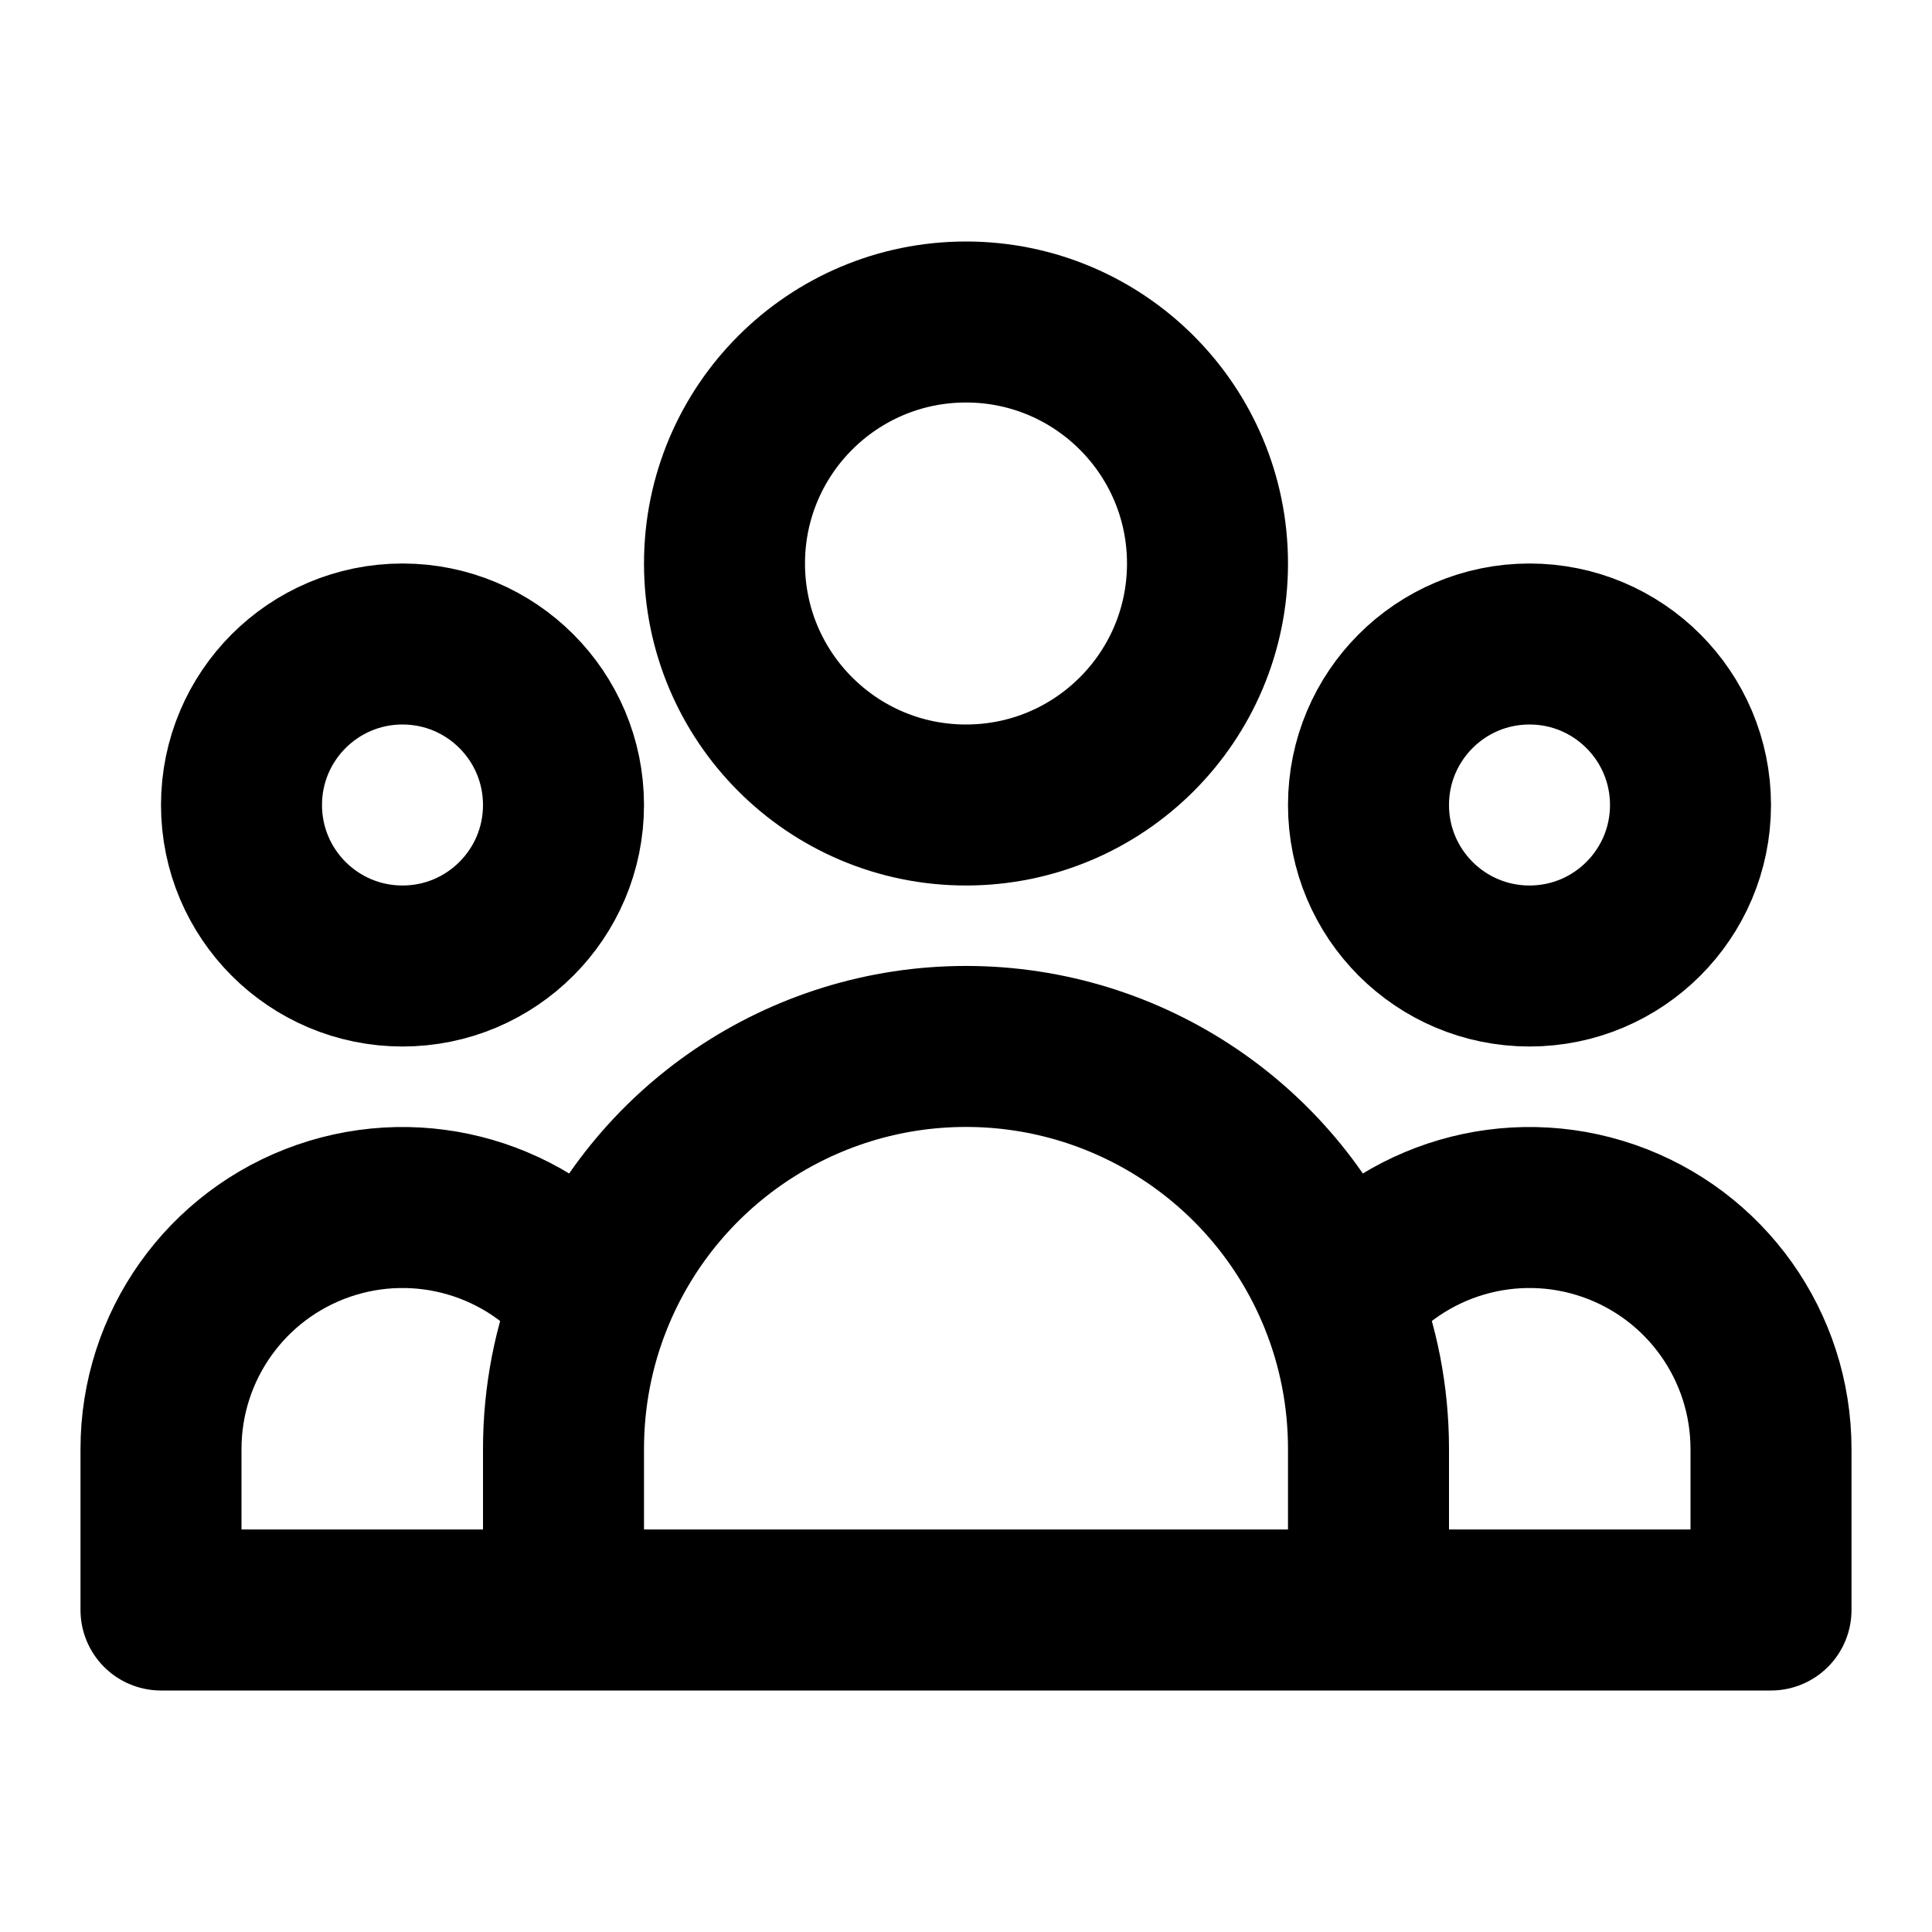
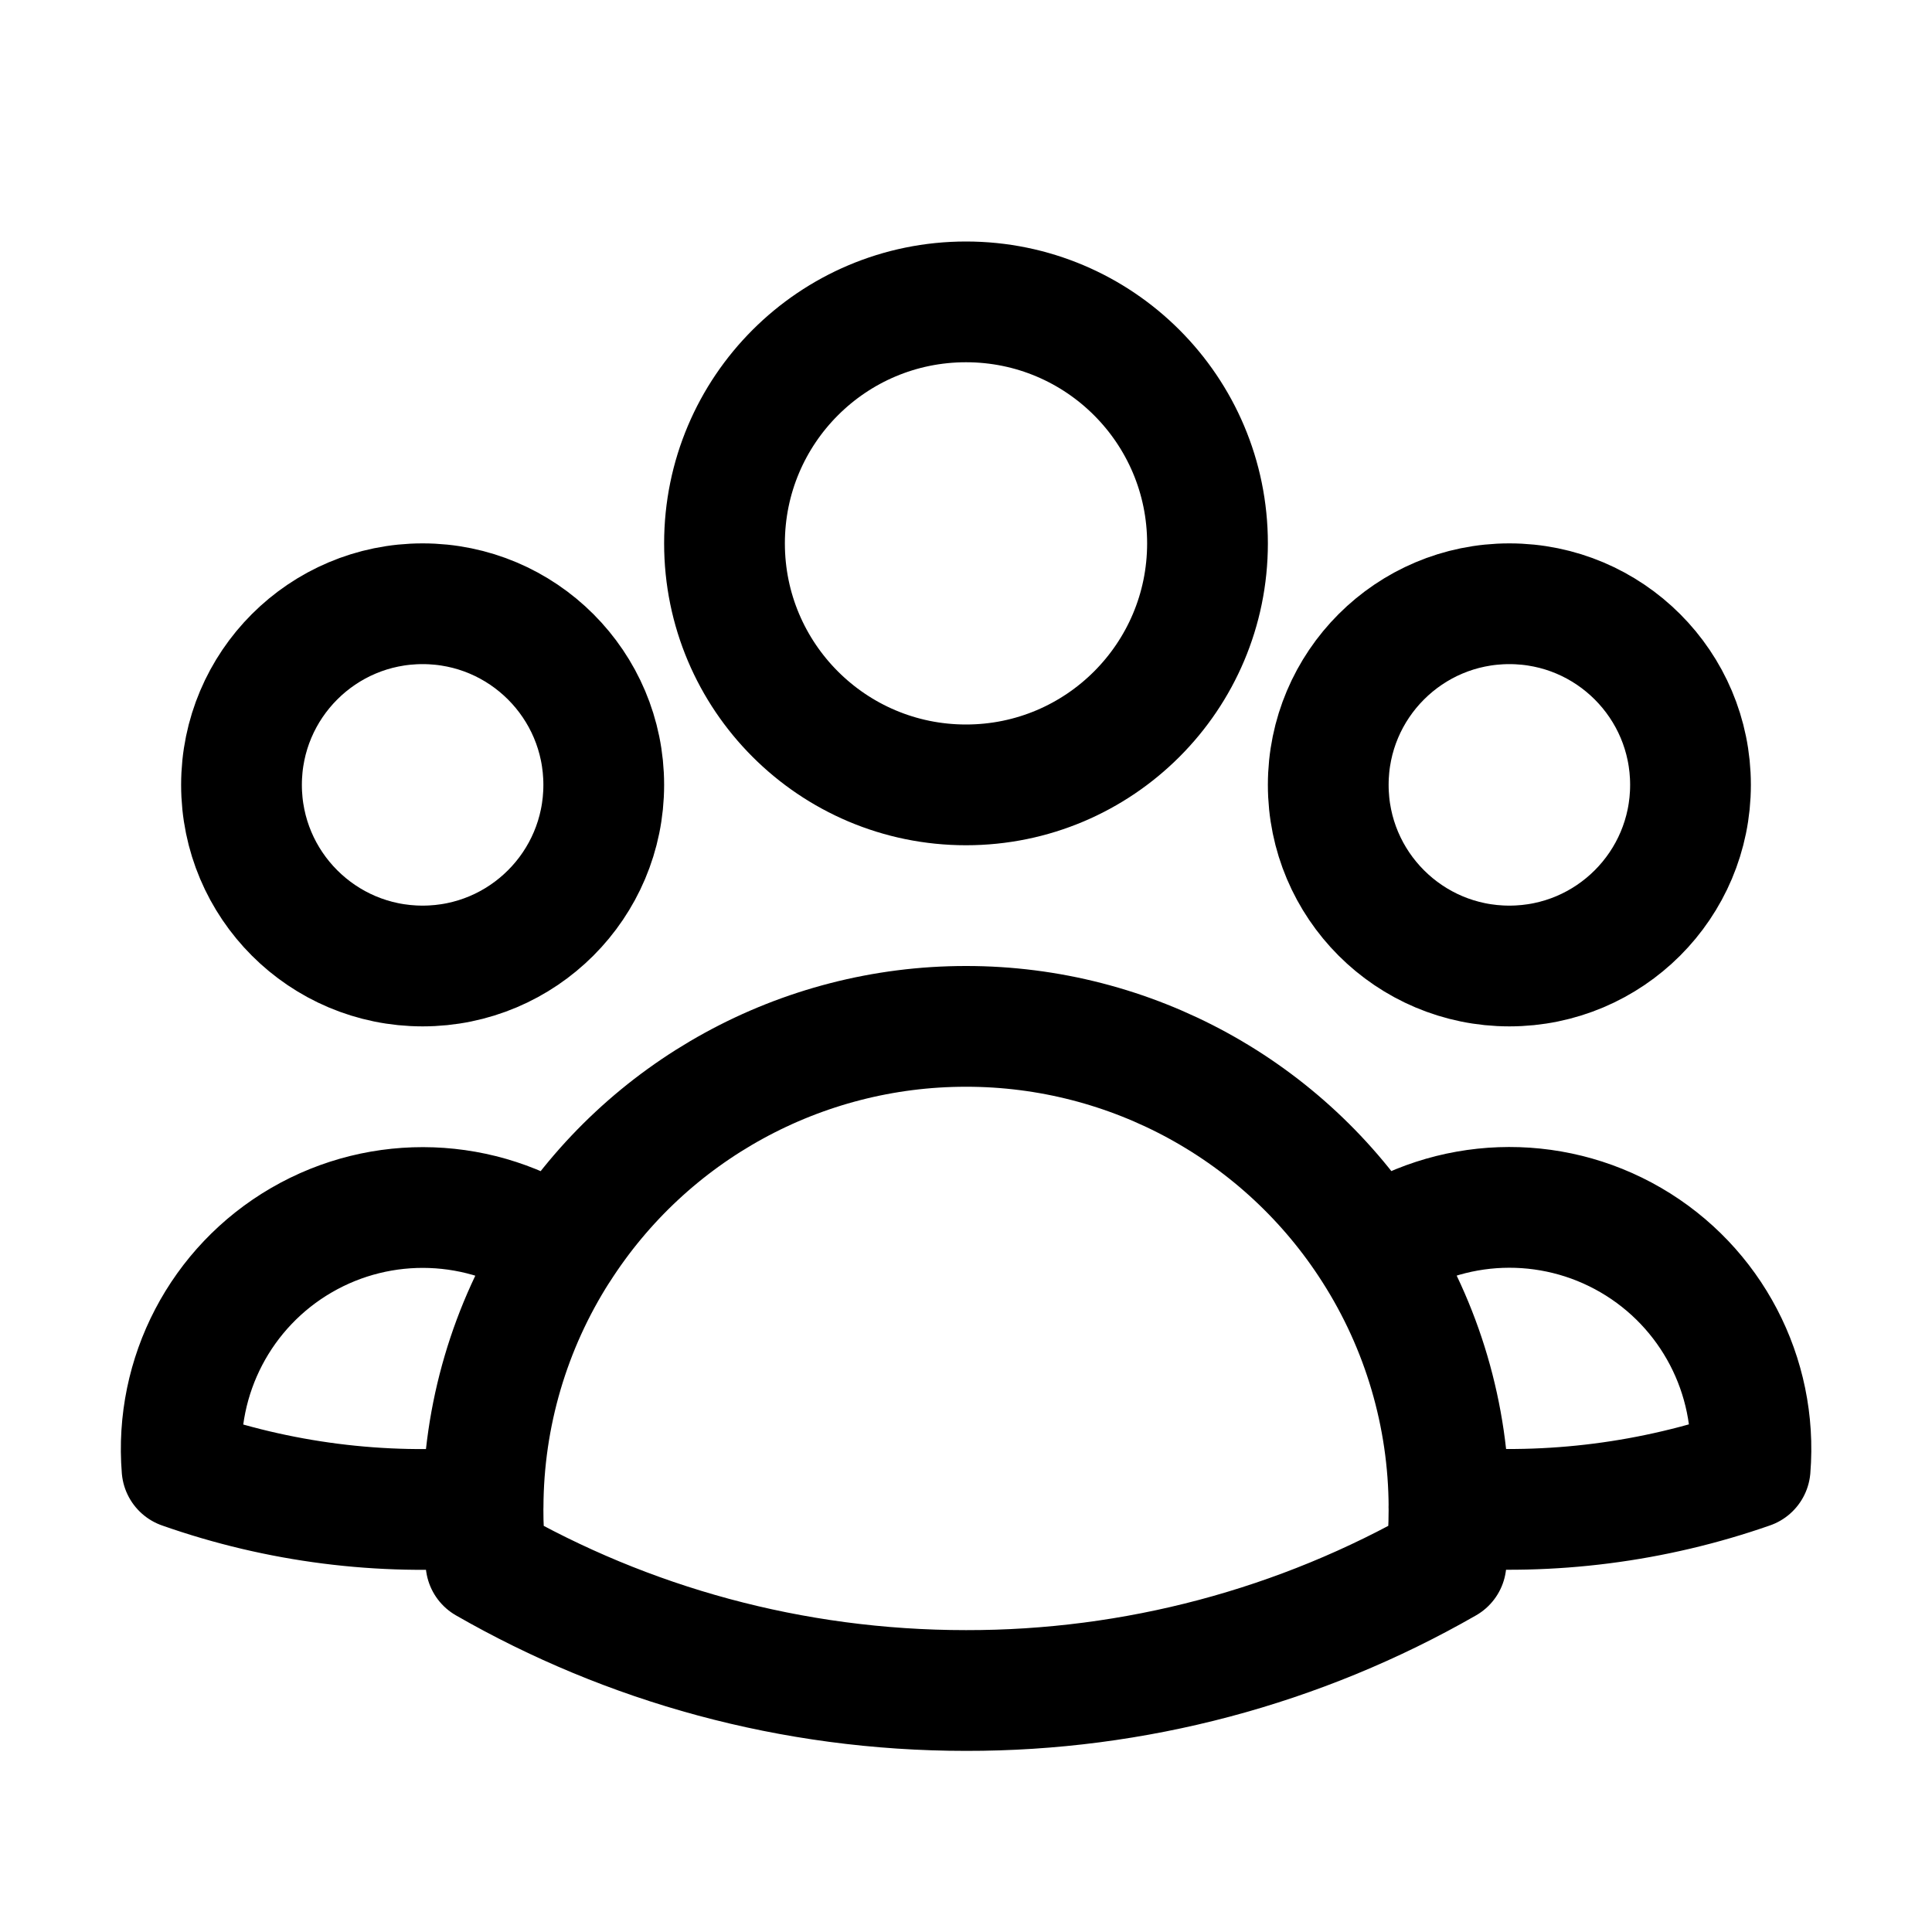
- <svg xmlns="http://www.w3.org/2000/svg" fill="none" viewBox="0 0 24 24" stroke="currentColor">
-   <path stroke-linecap="round" stroke-linejoin="round" stroke-width="2" d="M17 20h5v-2a3 3 0 00-5.356-1.857M17 20H7m10 0v-2c0-.656-.126-1.283-.356-1.857M7 20H2v-2a3 3 0 015.356-1.857M7 20v-2c0-.656.126-1.283.356-1.857m0 0a5.002 5.002 0 019.288 0M15 7a3 3 0 11-6 0 3 3 0 016 0zm6 3a2 2 0 11-4 0 2 2 0 014 0zM7 10a2 2 0 11-4 0 2 2 0 014 0z" />
+ <svg xmlns="http://www.w3.org/2000/svg" fill="none" viewBox="0 0 24 24" stroke-width="1.5" stroke="currentColor" class="w-6 h-6">
+   <path stroke-linecap="round" stroke-linejoin="round" d="M18 18.72a9.094 9.094 0 003.741-.479 3 3 0 00-4.682-2.72m.94 3.198l.001.031c0 .225-.012.447-.037.666A11.944 11.944 0 0112 21c-2.17 0-4.207-.576-5.963-1.584A6.062 6.062 0 016 18.719m12 0a5.971 5.971 0 00-.941-3.197m0 0A5.995 5.995 0 0012 12.75a5.995 5.995 0 00-5.058 2.772m0 0a3 3 0 00-4.681 2.72 8.986 8.986 0 003.74.477m.94-3.197a5.971 5.971 0 00-.94 3.197M15 6.75a3 3 0 11-6 0 3 3 0 016 0zm6 3a2.25 2.25 0 11-4.5 0 2.25 2.25 0 014.5 0zm-13.5 0a2.25 2.25 0 11-4.5 0 2.25 2.25 0 014.5 0z" />
</svg>
